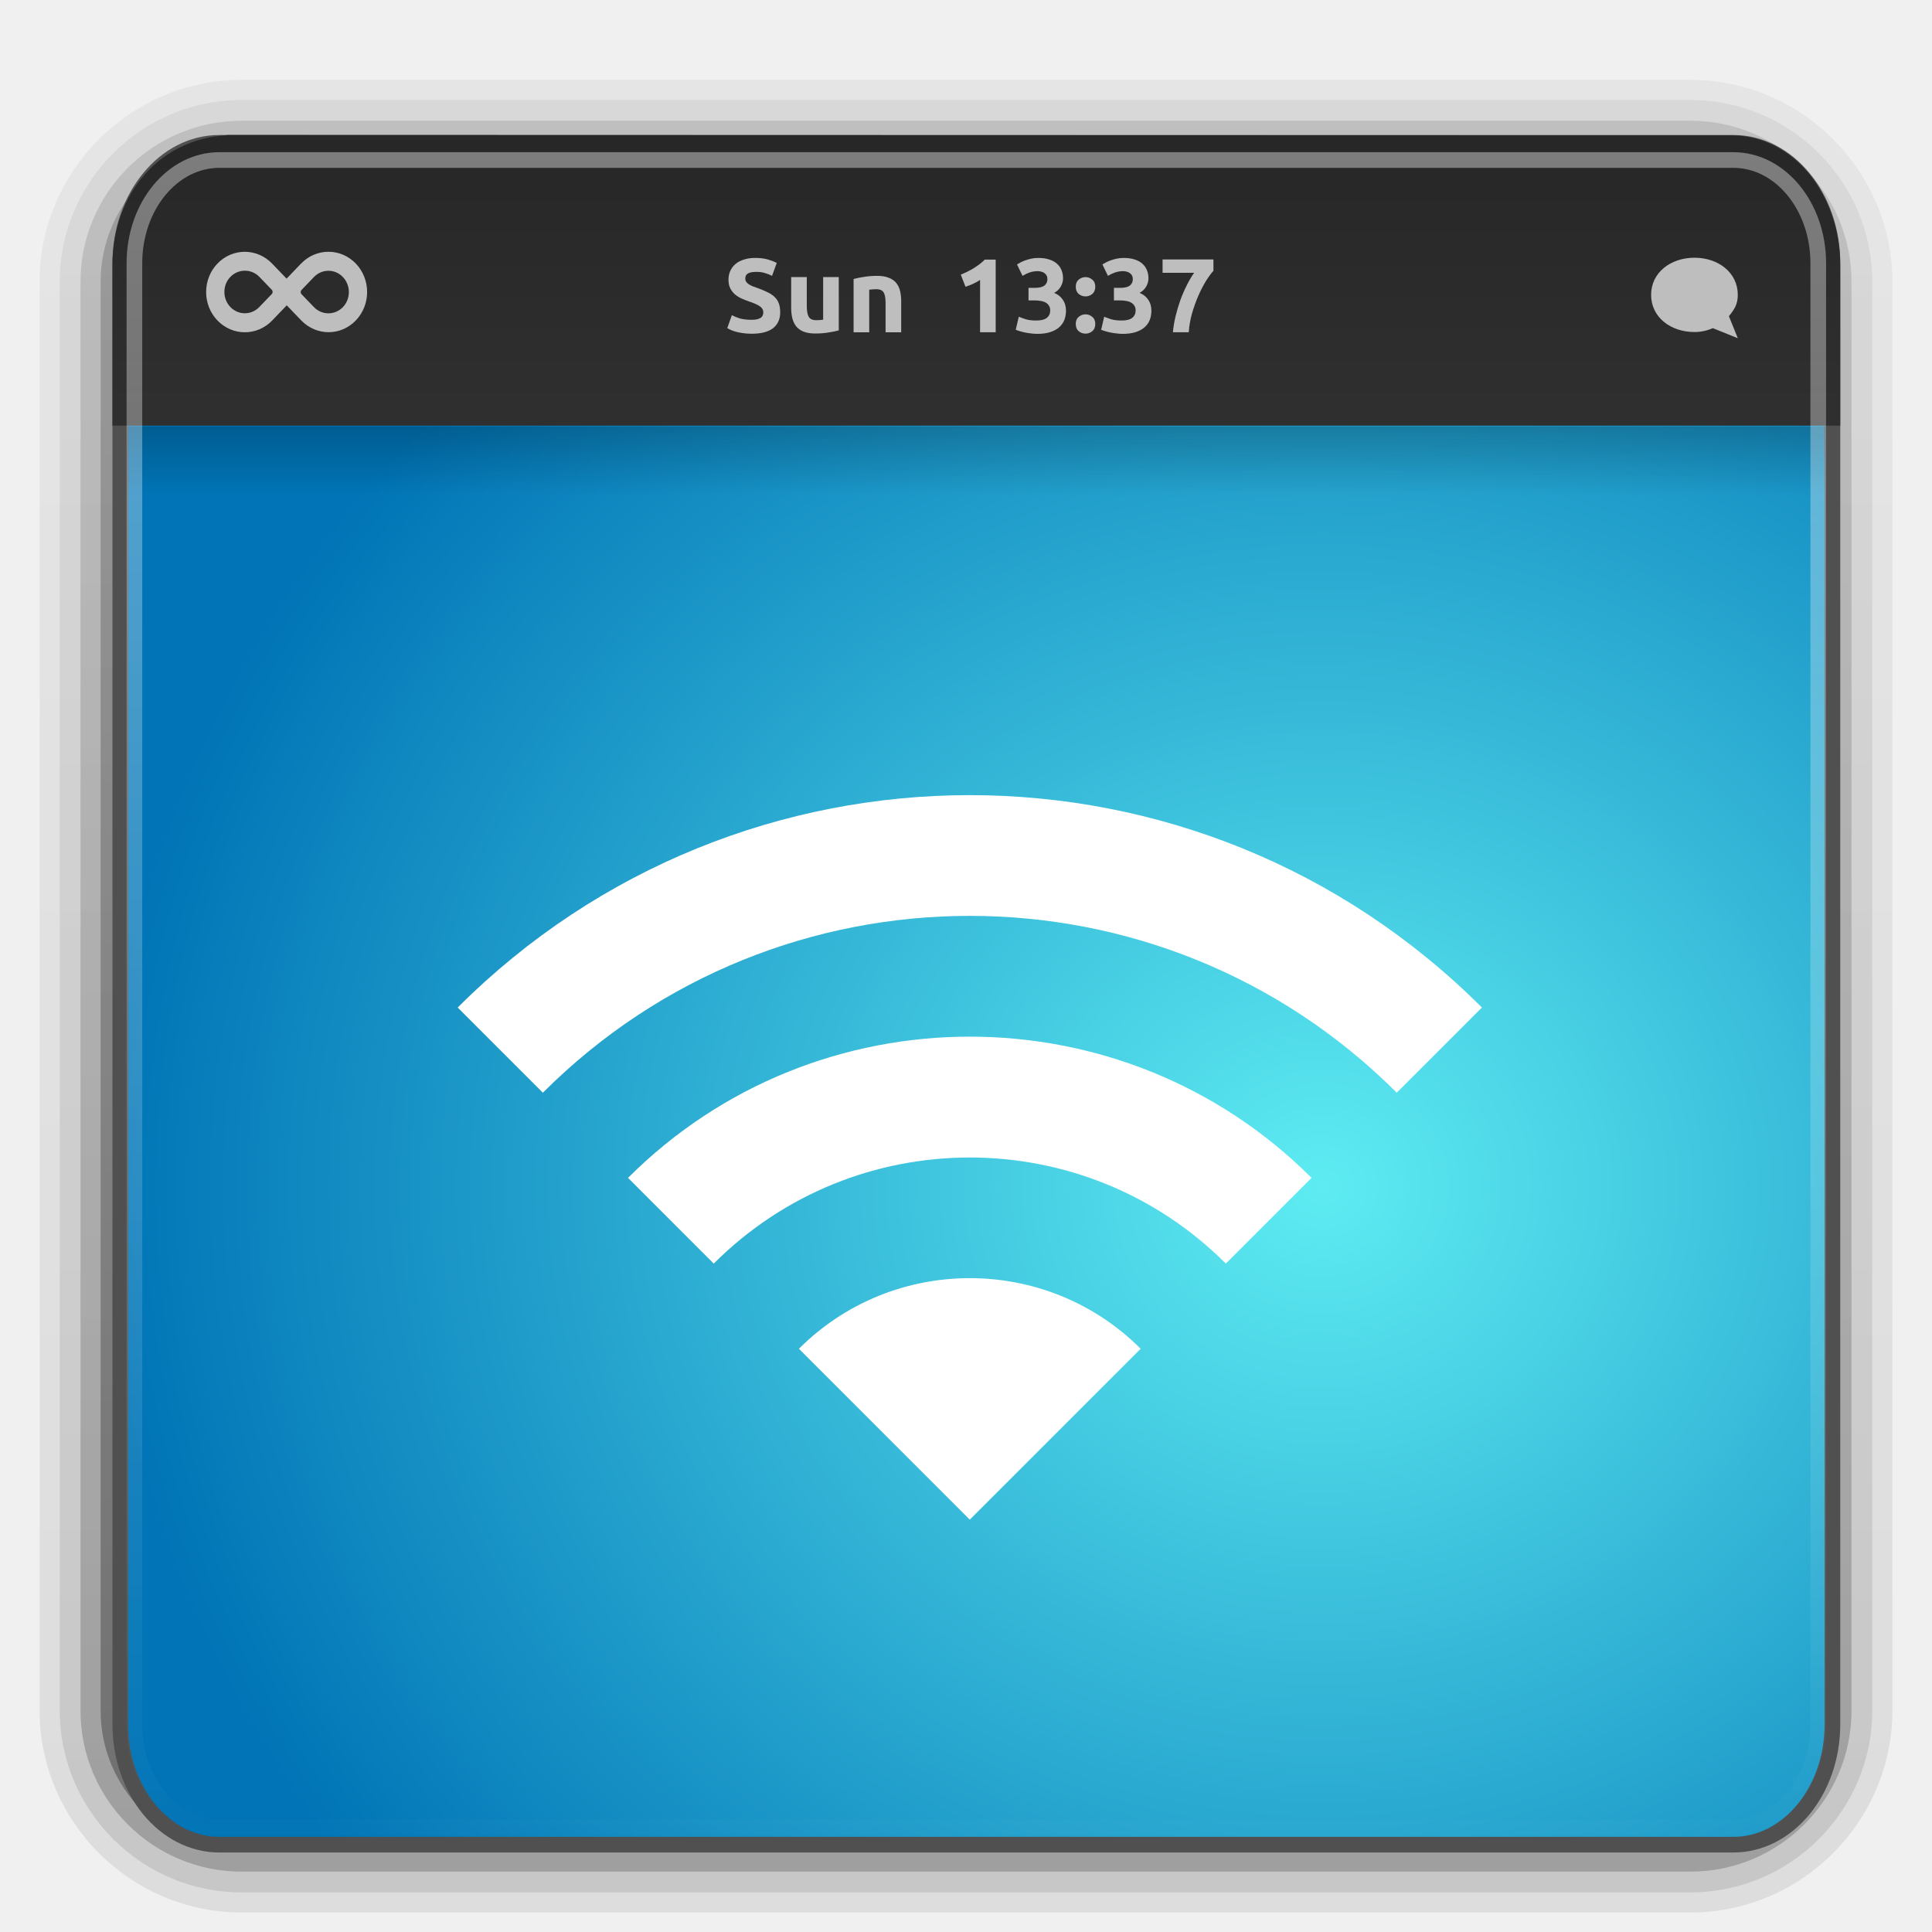
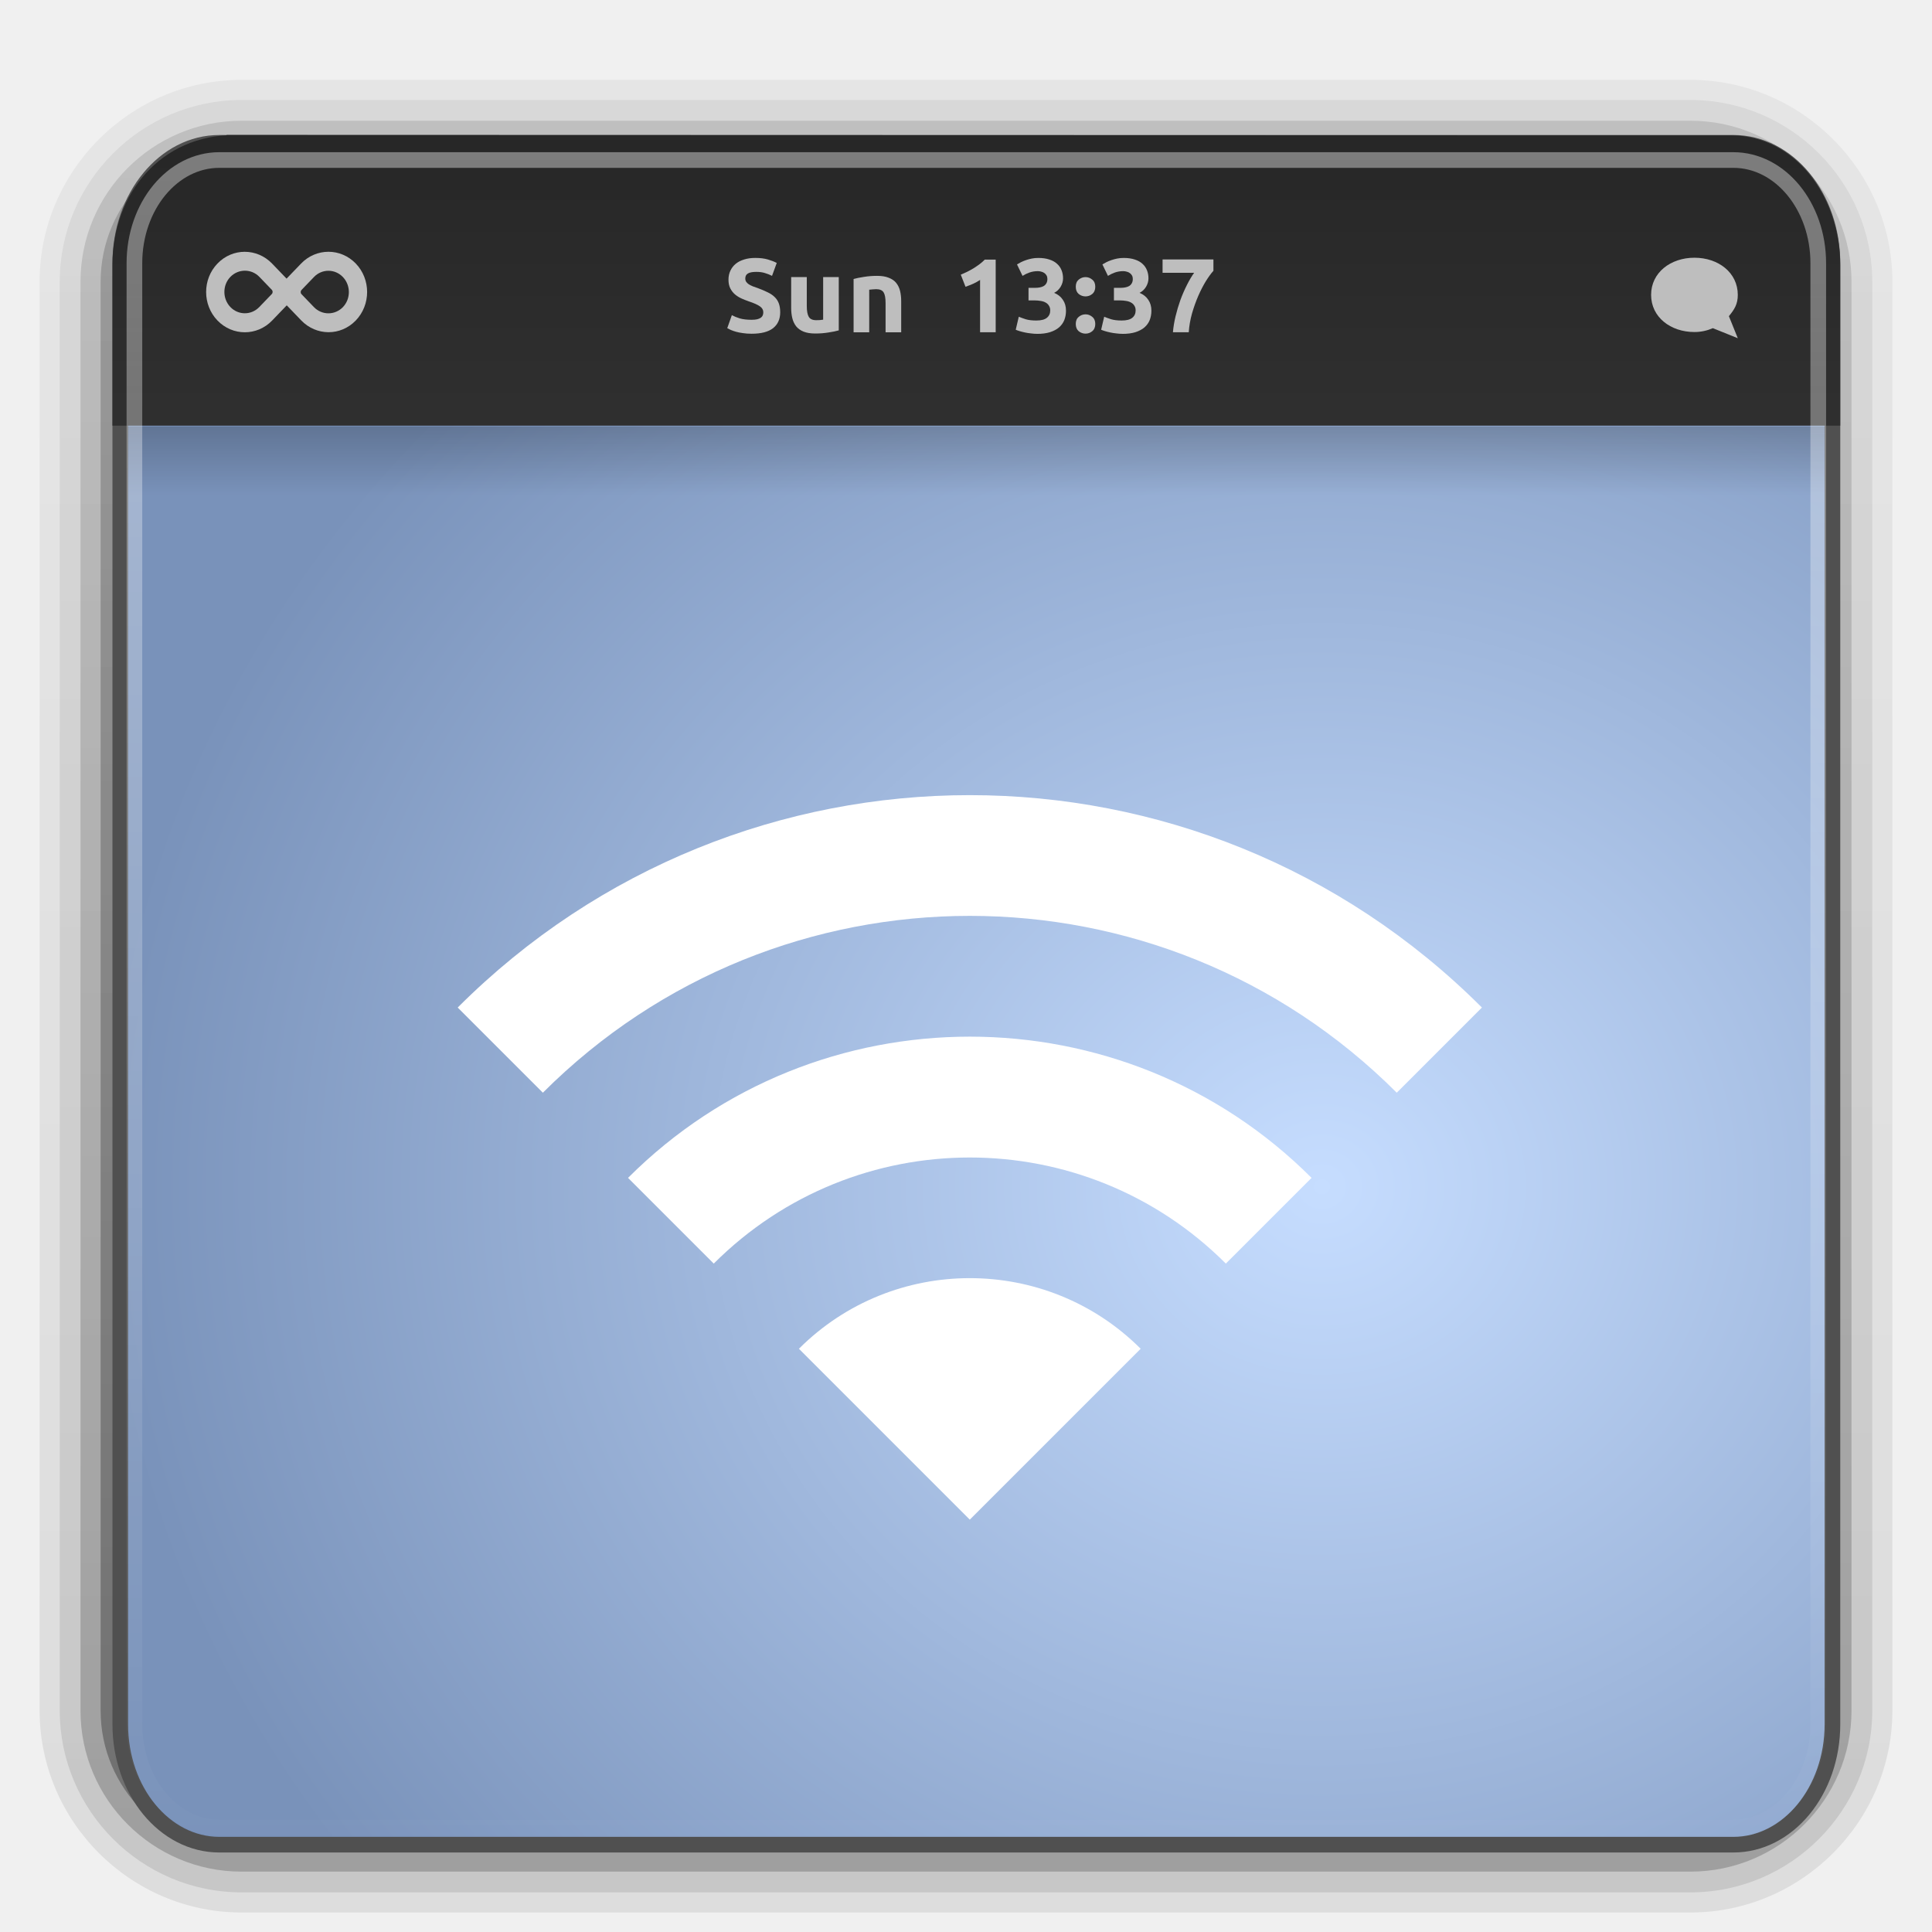
<svg xmlns="http://www.w3.org/2000/svg" xmlns:xlink="http://www.w3.org/1999/xlink" version="1.0" width="96" height="96" id="svg2408">
  <defs id="defs2410">
    <linearGradient id="linearGradient3852">
      <stop id="stop3854" style="stop-color:#ffffff;stop-opacity:1" offset="0" />
      <stop id="stop3856" style="stop-color:#ffffff;stop-opacity:0" offset="1" />
    </linearGradient>
    <linearGradient id="linearGradient4384">
      <stop id="stop4386" style="stop-color:#ffffff;stop-opacity:1" offset="0" />
      <stop id="stop4388" style="stop-color:#ffffff;stop-opacity:0" offset="1" />
    </linearGradient>
    <linearGradient id="linearGradient4367">
      <stop id="stop4369" style="stop-color:#ffffff;stop-opacity:0.718" offset="0" />
      <stop id="stop4371" style="stop-color:#ffffff;stop-opacity:1" offset="1" />
    </linearGradient>
    <linearGradient x1="45.448" y1="92.54" x2="45.448" y2="7.017" id="ButtonShadow" gradientUnits="userSpaceOnUse" gradientTransform="scale(1.005865,0.994169)">
      <stop id="stop3750" style="stop-color:#000000;stop-opacity:1" offset="0" />
      <stop id="stop3752" style="stop-color:#000000;stop-opacity:0.588" offset="1" />
    </linearGradient>
    <linearGradient id="linearGradient3737">
      <stop id="stop3739" style="stop-color:#ffffff;stop-opacity:1" offset="0" />
      <stop id="stop3741" style="stop-color:#ffffff;stop-opacity:0" offset="1" />
    </linearGradient>
    <filter color-interpolation-filters="sRGB" id="filter3174">
      <feGaussianBlur id="feGaussianBlur3176" stdDeviation="1.71" />
    </filter>
    <filter x="-0.192" y="-0.192" width="1.384" height="1.384" color-interpolation-filters="sRGB" id="filter3794">
      <feGaussianBlur id="feGaussianBlur3796" stdDeviation="5.28" />
    </filter>
    <linearGradient x1="48" y1="20.221" x2="48" y2="138.661" id="linearGradient3613" xlink:href="#linearGradient3737" gradientUnits="userSpaceOnUse" />
    <linearGradient x1="45.448" y1="92.54" x2="45.448" y2="7.017" id="ButtonShadow-0" gradientUnits="userSpaceOnUse" gradientTransform="matrix(1.005865,0,0,0.994169,100,0)">
      <stop id="stop3750-8" style="stop-color:#000000;stop-opacity:1" offset="0" />
      <stop id="stop3752-5" style="stop-color:#000000;stop-opacity:0.588" offset="1" />
    </linearGradient>
    <linearGradient x1="32.251" y1="6.132" x2="32.251" y2="90.239" id="linearGradient3780" xlink:href="#ButtonShadow-0" gradientUnits="userSpaceOnUse" gradientTransform="matrix(1.02381,0,0,1.011905,-1.142857,-98.07143)" />
    <linearGradient x1="32.251" y1="6.132" x2="32.251" y2="90.239" id="linearGradient3772" xlink:href="#ButtonShadow-0" gradientUnits="userSpaceOnUse" gradientTransform="matrix(1.02381,0,0,1.011905,-1.142857,-98.07143)" />
    <linearGradient x1="32.251" y1="6.132" x2="32.251" y2="90.239" id="linearGradient3725" xlink:href="#ButtonShadow-0" gradientUnits="userSpaceOnUse" gradientTransform="matrix(1.02381,0,0,1.011905,-1.142857,-98.07143)" />
    <linearGradient x1="32.251" y1="6.132" x2="32.251" y2="90.239" id="linearGradient3721" xlink:href="#ButtonShadow-0" gradientUnits="userSpaceOnUse" gradientTransform="translate(0,-97)" />
    <linearGradient x1="32.251" y1="6.132" x2="32.251" y2="90.239" id="linearGradient3026" xlink:href="#ButtonShadow-0" gradientUnits="userSpaceOnUse" gradientTransform="matrix(1.02381,0,0,1.011905,-1.142857,-98.07143)" />
    <clipPath id="clipPath4355">
      <rect width="84" height="80" rx="6" ry="6" x="6" y="6" id="rect4357" style="fill:#ffffff;fill-opacity:1;fill-rule:nonzero;stroke:none" />
    </clipPath>
    <radialGradient cx="48" cy="87.792" r="42" fx="48" fy="87.792" id="radialGradient4375" xlink:href="#linearGradient4367" gradientUnits="userSpaceOnUse" gradientTransform="matrix(1,-6.7114942e-8,8.4282233e-8,1.255789,110,-24.50559)" />
    <linearGradient x1="48" y1="88" x2="48" y2="-40" id="linearGradient4390" xlink:href="#linearGradient4384" gradientUnits="userSpaceOnUse" gradientTransform="matrix(1,0,0,-1,0,92)" />
    <linearGradient x1="48" y1="82" x2="112.124" y2="82.455" id="linearGradient4429" xlink:href="#linearGradient4384" gradientUnits="userSpaceOnUse" spreadMethod="reflect" />
    <linearGradient x1="49" y1="46" x2="49" y2="6" id="linearGradient3858" xlink:href="#linearGradient3852" gradientUnits="userSpaceOnUse" gradientTransform="matrix(1,0,0,0.875,0,10.75)" spreadMethod="reflect" />
    <linearGradient x1="49" y1="46" x2="49" y2="6" id="linearGradient3909" xlink:href="#linearGradient3852" gradientUnits="userSpaceOnUse" gradientTransform="matrix(1,0,0,0.875,6,10.75)" spreadMethod="reflect" />
    <linearGradient x1="49" y1="46" x2="49" y2="6" id="linearGradient3913" xlink:href="#linearGradient3852" gradientUnits="userSpaceOnUse" gradientTransform="matrix(1,0,0,0.875,12,10.75)" spreadMethod="reflect" />
    <linearGradient x1="49" y1="46" x2="49" y2="6" id="linearGradient3917" xlink:href="#linearGradient3852" gradientUnits="userSpaceOnUse" gradientTransform="matrix(1,0,0,0.875,14,10.75)" spreadMethod="reflect" />
    <linearGradient x1="49" y1="46" x2="49" y2="6" id="linearGradient3921" xlink:href="#linearGradient3852" gradientUnits="userSpaceOnUse" gradientTransform="matrix(1,0,0,0.875,18,10.75)" spreadMethod="reflect" />
    <linearGradient x1="49" y1="46" x2="49" y2="9" id="linearGradient3925" xlink:href="#linearGradient3852" gradientUnits="userSpaceOnUse" gradientTransform="matrix(1,0,0,0.875,22,10.75)" spreadMethod="reflect" />
    <linearGradient x1="49" y1="46" x2="49" y2="6" id="linearGradient3941" xlink:href="#linearGradient3852" gradientUnits="userSpaceOnUse" gradientTransform="matrix(1,0,0,0.875,-4,10.75)" spreadMethod="reflect" />
    <linearGradient x1="49" y1="46" x2="49" y2="6" id="linearGradient3945" xlink:href="#linearGradient3852" gradientUnits="userSpaceOnUse" gradientTransform="matrix(1,0,0,0.875,-8,10.75)" spreadMethod="reflect" />
    <linearGradient x1="49" y1="46" x2="49" y2="6" id="linearGradient3949" xlink:href="#linearGradient3852" gradientUnits="userSpaceOnUse" gradientTransform="matrix(1,0,0,0.875,-10,10.75)" spreadMethod="reflect" />
    <linearGradient x1="49" y1="46" x2="49" y2="6" id="linearGradient3953" xlink:href="#linearGradient3852" gradientUnits="userSpaceOnUse" gradientTransform="matrix(1,0,0,0.875,-16,10.75)" spreadMethod="reflect" />
    <linearGradient x1="49" y1="46" x2="49" y2="6" id="linearGradient3957" xlink:href="#linearGradient3852" gradientUnits="userSpaceOnUse" gradientTransform="matrix(1,0,0,0.875,-20,10.75)" spreadMethod="reflect" />
    <linearGradient x1="49" y1="46" x2="49" y2="6" id="linearGradient3961" xlink:href="#linearGradient3852" gradientUnits="userSpaceOnUse" gradientTransform="matrix(1,0,0,0.875,-22,10.75)" spreadMethod="reflect" />
    <linearGradient x1="49" y1="46" x2="49" y2="6" id="linearGradient3965" xlink:href="#linearGradient3852" gradientUnits="userSpaceOnUse" gradientTransform="matrix(1,0,0,0.875,-24,10.75)" spreadMethod="reflect" />
    <linearGradient x1="49" y1="46" x2="49" y2="6" id="linearGradient3985" xlink:href="#linearGradient3852" gradientUnits="userSpaceOnUse" gradientTransform="matrix(1,0,0,0.875,-2,10.75)" spreadMethod="reflect" />
    <linearGradient id="linearGradient4384-6">
      <stop id="stop4386-3" style="stop-color:#ffffff;stop-opacity:1" offset="0" />
      <stop id="stop4388-7" style="stop-color:#ffffff;stop-opacity:0" offset="1" />
    </linearGradient>
    <linearGradient x1="48" y1="88" x2="48" y2="-40" id="linearGradient4166" xlink:href="#linearGradient4384-6" gradientUnits="userSpaceOnUse" gradientTransform="matrix(1,0,0,-1,0,92)" />
    <radialGradient cx="9" cy="46" r="1" fx="9" fy="46" id="radialGradient4236" xlink:href="#linearGradient3852" gradientUnits="userSpaceOnUse" gradientTransform="matrix(15.00008,-1.2121331e-5,2.7705904e-5,26.25014,-126.0019,-1156.506)" spreadMethod="pad" />
    <radialGradient cx="85" cy="46" r="1" fx="85" fy="46" id="radialGradient4238" xlink:href="#linearGradient3852" gradientUnits="userSpaceOnUse" gradientTransform="matrix(19.0001,-1.212133e-5,2.1873078e-5,26.25014,-1530.009,-1156.505)" spreadMethod="pad" />
    <radialGradient cx="83" cy="46" r="1" fx="83" fy="46" id="radialGradient4240" xlink:href="#linearGradient3852" gradientUnits="userSpaceOnUse" gradientTransform="matrix(13.00007,1.6203053e-5,-4.558221e-5,28.00015,-996.0036,-1237.008)" spreadMethod="pad" />
    <radialGradient cx="79" cy="46" r="1" fx="79" fy="46" id="radialGradient4242" xlink:href="#linearGradient3852" gradientUnits="userSpaceOnUse" gradientTransform="matrix(11.09498,-1.4517317e-5,5.3834e-5,31.50018,-797.5061,-1398.007)" spreadMethod="pad" />
    <radialGradient cx="77" cy="46" r="1" fx="77" fy="46" id="radialGradient4244" xlink:href="#linearGradient3852" gradientUnits="userSpaceOnUse" gradientTransform="matrix(15.00008,-3.3574445e-5,9.7206e-5,33.25017,-1078.011,-1478.505)" spreadMethod="pad" />
    <radialGradient cx="13" cy="46" r="1" fx="13" fy="46" id="radialGradient4246" xlink:href="#linearGradient3852" gradientUnits="userSpaceOnUse" gradientTransform="matrix(27.00014,0,0,28.00018,-338.0016,-1237.008)" />
    <radialGradient cx="17" cy="46" r="1" fx="17" fy="46" id="radialGradient4248" xlink:href="#linearGradient3852" gradientUnits="userSpaceOnUse" gradientTransform="matrix(19.0001,1.4939416e-5,-3.1451407e-5,30.62516,-306.0001,-1357.758)" spreadMethod="pad" />
    <radialGradient cx="19" cy="46" r="1" fx="19" fy="46" id="radialGradient4250" xlink:href="#linearGradient3852" gradientUnits="userSpaceOnUse" gradientTransform="matrix(15.00008,-3.3574446e-5,9.7206015e-5,33.25017,-266.0059,-1478.507)" spreadMethod="pad" />
    <linearGradient id="linearGradient3843-1">
      <stop id="stop3845-6" style="stop-color:#523823;stop-opacity:1" offset="0" />
      <stop id="stop3847-1" style="stop-color:#79563a;stop-opacity:1" offset="0.118" />
      <stop id="stop3849-7" style="stop-color:#875c38;stop-opacity:1" offset="0.238" />
      <stop id="stop3851-6" style="stop-color:#a66e40;stop-opacity:1" offset="1" />
    </linearGradient>
    <linearGradient x1="8" y1="1033.362" x2="50" y2="1033.362" id="linearGradient3082" xlink:href="#linearGradient3843-1" gradientUnits="userSpaceOnUse" gradientTransform="translate(-2,-956.3622)" spreadMethod="reflect" />
    <clipPath id="clipPath4123">
      <rect width="84" height="80" rx="6" ry="6" x="6" y="6" id="rect4125" style="opacity:0.554;fill:#ff00ff;fill-opacity:1;fill-rule:nonzero;stroke:none" />
    </clipPath>
    <linearGradient x1="12.579" y1="2.914" x2="12.579" y2="43.811" id="linearGradient3308" xlink:href="#linearGradient3852" gradientUnits="userSpaceOnUse" gradientTransform="matrix(1.857698,0,0,2.122577,3.927063,0.5719466)" />
    <linearGradient x1="33.579" y1="5.709" x2="33.579" y2="16.323" id="linearGradient3311" xlink:href="#linearGradient3958" gradientUnits="userSpaceOnUse" gradientTransform="matrix(1.540563,0,0,1.50272,-1.132737,-2.625232)" />
    <linearGradient id="linearGradient3958">
      <stop id="stop3960" style="stop-color:#262626;stop-opacity:1" offset="0" />
      <stop id="stop3962" style="stop-color:#303030;stop-opacity:1" offset="1" />
    </linearGradient>
    <linearGradient x1="16.916" y1="7.001" x2="16.916" y2="14" id="linearGradient3313" xlink:href="#linearGradient3958" gradientUnits="userSpaceOnUse" gradientTransform="matrix(1.890625,0,0,2.27815,3.139078,-9.992708)" />
    <linearGradient x1="24.683" y1="9.242" x2="24.683" y2="13.523" id="linearGradient3316" xlink:href="#linearGradient3282" gradientUnits="userSpaceOnUse" gradientTransform="matrix(1.833835,0,0,0.7995593,4.514517,13.80015)" />
    <linearGradient id="linearGradient3282">
      <stop id="stop3284" style="stop-color:#000000;stop-opacity:1" offset="0" />
      <stop id="stop3286" style="stop-color:#000000;stop-opacity:0" offset="1" />
    </linearGradient>
    <radialGradient cx="26.617" cy="-2.064" r="23" fx="26.617" fy="-2.064" id="radialGradient3322" xlink:href="#linearGradient2867-449-88-871-390-598-476-591-434-148-895-534-212-357-729" gradientUnits="userSpaceOnUse" gradientTransform="matrix(-3.4387076e-8,-2.435755,2.64074,0,71.13642,123.7977)" />
    <linearGradient id="linearGradient2867-449-88-871-390-598-476-591-434-148-895-534-212-357-729">
-       <stop id="stop8022" style="stop-color:#5eecf2;stop-opacity:1;" offset="0" />
-       <stop id="stop8028" style="stop-color:#0074b6;stop-opacity:1;" offset="1" />
+       <stop id="stop8022" style="stop-color:#c6ddff;stop-opacity:1" offset="0" />
+       <stop id="stop8028" style="stop-color:#7992ba;stop-opacity:1" offset="1" />
    </linearGradient>
    <radialGradient cx="605.714" cy="486.648" r="117.143" fx="605.714" fy="486.648" id="radialGradient3327" xlink:href="#linearGradient3282" gradientUnits="userSpaceOnUse" gradientTransform="matrix(-0.1016599,0,0,0.04572559,172.2278,68.56222)" />
    <radialGradient cx="605.714" cy="486.648" r="117.143" fx="605.714" fy="486.648" id="radialGradient3330" xlink:href="#linearGradient3282" gradientUnits="userSpaceOnUse" gradientTransform="matrix(0.10166,0,0,0.04572559,114.3824,68.56222)" />
    <linearGradient x1="302.857" y1="366.648" x2="302.857" y2="609.505" id="linearGradient3333" xlink:href="#linearGradient5048-7" gradientUnits="userSpaceOnUse" gradientTransform="matrix(0.1339682,0,0,0.04572559,94.88515,68.56222)" />
    <linearGradient id="linearGradient5048-7">
      <stop id="stop5050-5" style="stop-color:#000000;stop-opacity:0" offset="0" />
      <stop id="stop5056-9" style="stop-color:#000000;stop-opacity:1" offset="0.5" />
      <stop id="stop5052-6" style="stop-color:#000000;stop-opacity:0" offset="1" />
    </linearGradient>
  </defs>
  <g id="layer2" style="display:none">
    <rect width="86" height="85" rx="6" ry="6" x="5" y="7" id="rect3745" style="opacity:0.9;fill:url(#ButtonShadow);fill-opacity:1;fill-rule:nonzero;stroke:none;filter:url(#filter3174)" />
  </g>
  <g id="layer3" style="display:inline">
    <path d="m 12,-95.031 c -5.511,0 -10.031,4.52 -10.031,10.031 l 0,71 c 0,5.511 4.52,10.031 10.031,10.031 l 72,0 c 5.511,0 10.031,-4.52 10.031,-10.031 l 0,-71 c 0,-5.511 -4.52,-10.031 -10.031,-10.031 l -72,0 z" transform="scale(1,-1)" id="path3786" style="opacity:0.08;fill:url(#linearGradient3026);fill-opacity:1;fill-rule:nonzero;stroke:none;display:inline" />
    <path d="m 12,-94.031 c -4.972,0 -9.031,4.06 -9.031,9.031 l 0,71 c 0,4.972 4.06,9.031 9.031,9.031 l 72,0 c 4.972,0 9.031,-4.06 9.031,-9.031 l 0,-71 c 0,-4.972 -4.06,-9.031 -9.031,-9.031 l -72,0 z" transform="scale(1,-1)" id="path3778" style="opacity:0.1;fill:url(#linearGradient3780);fill-opacity:1;fill-rule:nonzero;stroke:none;display:inline" />
    <path d="m 12,-93 c -4.409,0 -8,3.591 -8,8 l 0,71 c 0,4.409 3.591,8 8,8 l 72,0 c 4.409,0 8,-3.591 8,-8 l 0,-71 c 0,-4.409 -3.591,-8 -8,-8 l -72,0 z" transform="scale(1,-1)" id="path3770" style="opacity:0.2;fill:url(#linearGradient3772);fill-opacity:1;fill-rule:nonzero;stroke:none;display:inline" />
    <rect width="86" height="85" rx="7" ry="7" x="5" y="-92" transform="scale(1,-1)" id="rect3723" style="opacity:0.3;fill:url(#linearGradient3725);fill-opacity:1;fill-rule:nonzero;stroke:none;display:inline" />
  </g>
  <g id="layer7" style="opacity:0.8;display:none">
    <rect width="2" height="70" x="48" y="16" id="rect3082" style="opacity:0.15;color:#000000;fill:url(#linearGradient3858);fill-opacity:1;fill-rule:nonzero;stroke:none;stroke-width:2;marker:none;visibility:visible;display:inline;overflow:visible;enable-background:accumulate" />
    <rect width="2" height="70" x="54" y="16" id="rect3907" style="opacity:0.2;color:#000000;fill:url(#linearGradient3909);fill-opacity:1;fill-rule:nonzero;stroke:none;stroke-width:2;marker:none;visibility:visible;display:inline;overflow:visible;enable-background:accumulate" />
    <rect width="2" height="70" x="60" y="16" id="rect3911" style="opacity:0.12;color:#000000;fill:url(#linearGradient3913);fill-opacity:1;fill-rule:nonzero;stroke:none;stroke-width:2;marker:none;visibility:visible;display:inline;overflow:visible;enable-background:accumulate" />
    <rect width="2" height="70" x="62" y="16" id="rect3915" style="opacity:0.16;color:#000000;fill:url(#linearGradient3917);fill-opacity:1;fill-rule:nonzero;stroke:none;stroke-width:2;marker:none;visibility:visible;display:inline;overflow:visible;enable-background:accumulate" />
    <rect width="2" height="70" x="66" y="16" id="rect3919" style="opacity:0.08;color:#000000;fill:url(#linearGradient3921);fill-opacity:1;fill-rule:nonzero;stroke:none;stroke-width:2;marker:none;visibility:visible;display:inline;overflow:visible;enable-background:accumulate" />
    <rect width="2" height="70" x="70" y="16" id="rect3923" style="opacity:0.2;color:#000000;fill:url(#linearGradient3925);fill-opacity:1;fill-rule:nonzero;stroke:none;stroke-width:2;marker:none;visibility:visible;display:inline;overflow:visible;enable-background:accumulate" />
    <rect width="2" height="70" x="76" y="16" id="rect3927" style="opacity:0.15;color:#000000;fill:url(#radialGradient4244);fill-opacity:1;fill-rule:nonzero;stroke:none;stroke-width:2;marker:none;visibility:visible;display:inline;overflow:visible;enable-background:accumulate" />
    <rect width="2" height="70" x="82" y="16" id="rect3931" style="opacity:0.12;color:#000000;fill:url(#radialGradient4240);fill-opacity:1;fill-rule:nonzero;stroke:none;stroke-width:2;marker:none;visibility:visible;display:inline;overflow:visible;enable-background:accumulate" />
    <rect width="2" height="70" x="84" y="16" id="rect3935" style="opacity:0.06;color:#000000;fill:url(#radialGradient4238);fill-opacity:1;fill-rule:nonzero;stroke:none;stroke-width:2;marker:none;visibility:visible;display:inline;overflow:visible;enable-background:accumulate" />
    <rect width="2" height="70" x="44" y="16" id="rect3939" style="opacity:0.1;color:#000000;fill:url(#linearGradient3941);fill-opacity:1;fill-rule:nonzero;stroke:none;stroke-width:2;marker:none;visibility:visible;display:inline;overflow:visible;enable-background:accumulate" />
    <rect width="2" height="70" x="40" y="16" id="rect3943" style="opacity:0.2;color:#000000;fill:url(#linearGradient3945);fill-opacity:1;fill-rule:nonzero;stroke:none;stroke-width:2;marker:none;visibility:visible;display:inline;overflow:visible;enable-background:accumulate" />
    <rect width="2" height="70" x="38" y="16" id="rect3947" style="opacity:0.15;color:#000000;fill:url(#linearGradient3949);fill-opacity:1;fill-rule:nonzero;stroke:none;stroke-width:2;marker:none;visibility:visible;display:inline;overflow:visible;enable-background:accumulate" />
    <rect width="2" height="70" x="32" y="16" id="rect3951" style="opacity:0.1;color:#000000;fill:url(#linearGradient3953);fill-opacity:1;fill-rule:nonzero;stroke:none;stroke-width:2;marker:none;visibility:visible;display:inline;overflow:visible;enable-background:accumulate" />
    <rect width="2" height="70" x="28" y="16" id="rect3955" style="opacity:0.16;color:#000000;fill:url(#linearGradient3957);fill-opacity:1;fill-rule:nonzero;stroke:none;stroke-width:2;marker:none;visibility:visible;display:inline;overflow:visible;enable-background:accumulate" />
    <rect width="2" height="70" x="26" y="16" id="rect3959" style="opacity:0.1;color:#000000;fill:url(#linearGradient3961);fill-opacity:1;fill-rule:nonzero;stroke:none;stroke-width:2;marker:none;visibility:visible;display:inline;overflow:visible;enable-background:accumulate" />
    <rect width="2" height="70" x="24" y="16" id="rect3963" style="opacity:0.06;color:#000000;fill:url(#linearGradient3965);fill-opacity:1;fill-rule:nonzero;stroke:none;stroke-width:2;marker:none;visibility:visible;display:inline;overflow:visible;enable-background:accumulate" />
    <rect width="2" height="70" x="18" y="16" id="rect3967" style="opacity:0.2;color:#000000;fill:url(#radialGradient4250);fill-opacity:1;fill-rule:nonzero;stroke:none;stroke-width:2;marker:none;visibility:visible;display:inline;overflow:visible;enable-background:accumulate" />
    <rect width="2" height="70" x="16" y="16" id="rect3971" style="opacity:0.15;color:#000000;fill:url(#radialGradient4248);fill-opacity:1;fill-rule:nonzero;stroke:none;stroke-width:2;marker:none;visibility:visible;display:inline;overflow:visible;enable-background:accumulate" />
    <rect width="2" height="70" x="12" y="16" id="rect3975" style="opacity:0.15;color:#000000;fill:url(#radialGradient4246);fill-opacity:1;fill-rule:nonzero;stroke:none;stroke-width:2;marker:none;visibility:visible;display:inline;overflow:visible;enable-background:accumulate" />
    <rect width="2" height="70" x="8" y="16" id="rect3979" style="opacity:0.1;color:#000000;fill:url(#radialGradient4236);fill-opacity:1;fill-rule:nonzero;stroke:none;stroke-width:2;marker:none;visibility:visible;display:inline;overflow:visible;enable-background:accumulate" />
    <rect width="2" height="70" x="46" y="16" id="rect3983" style="opacity:0.05;color:#000000;fill:url(#linearGradient3985);fill-opacity:1;fill-rule:nonzero;stroke:none;stroke-width:2;marker:none;visibility:visible;display:inline;overflow:visible;enable-background:accumulate" />
    <rect width="2" height="70" x="78" y="16" id="rect3987" style="opacity:0.05;color:#000000;fill:url(#radialGradient4242);fill-opacity:1;fill-rule:nonzero;stroke:none;stroke-width:2;marker:none;visibility:visible;display:inline;overflow:visible;enable-background:accumulate" />
  </g>
  <rect width="85.077" height="84.565" rx="4.922" ry="5.98" x="5.976" y="7.096" id="rect2573" style="fill:url(#radialGradient3322);fill-opacity:1;fill-rule:evenodd;stroke:#505050;stroke-width:0.777;stroke-linecap:round;stroke-linejoin:round;stroke-miterlimit:4;stroke-dasharray:none;stroke-dashoffset:0;stroke-opacity:1" />
  <rect width="84.375" height="3.417" rx="0" ry="0" x="6.327" y="21.189" id="rect1436" style="display:inline;overflow:visible;visibility:visible;opacity:0.2;fill:url(#linearGradient3316);fill-opacity:1;fill-rule:evenodd;stroke:none;stroke-width:1;stroke-linecap:butt;stroke-linejoin:miter;stroke-miterlimit:4;stroke-dasharray:none;stroke-dashoffset:0;stroke-opacity:1;marker:none;marker-start:none;marker-mid:none;marker-end:none" />
  <path d="m 11.647,7.095 c 0,0 74.37,0.02 74.37,0.02 2.959,0 5.036,2.873 5.036,6.053 0,0 0,7.595 0,7.595 0,0 -85.078,0 -85.078,0 0,0 -1e-5,-7.595 -1e-5,-7.595 0,-3.389 2.285,-6.072 5.672,-6.072 z" id="rect2311" style="display:inline;overflow:visible;visibility:visible;fill:url(#linearGradient3311);fill-opacity:1;fill-rule:evenodd;stroke:url(#linearGradient3313);stroke-width:0.775;stroke-linecap:butt;stroke-linejoin:miter;stroke-miterlimit:4;stroke-dasharray:none;stroke-dashoffset:0;stroke-opacity:1;marker:none;marker-start:none;marker-mid:none;marker-end:none" />
  <rect width="83.669" height="82.856" rx="4.219" ry="5.125" x="6.679" y="7.951" id="rect2601" style="opacity:0.4;fill:none;fill-opacity:1;fill-rule:evenodd;stroke:url(#linearGradient3308);stroke-width:0.778;stroke-linecap:round;stroke-linejoin:round;stroke-miterlimit:4;stroke-dasharray:none;stroke-dashoffset:0;stroke-opacity:1" />
  <g transform="translate(-0.04523781,3.928091)" id="layer6" style="display:inline">
    <g transform="matrix(0.3076923,0,0,0.3076923,81.6371,7.339545)" id="layer3-0" style="display:inline">
      <path d="M 8,2 C 4.134,2 1,4.41 1,8 c 0,3.59 3.134,6 7,6 1.065,0 2.065,-0.23 2.969,-0.625 L 15,15 13.562,11.438 C 14.466,10.343 15,9.486 15,8 15,4.41 11.866,2 8,2 Z" transform="translate(0.4642613,2.999982)" id="path2892" style="display:inline;fill:#bebebe;fill-opacity:1;stroke:none" />
    </g>
    <path d="m 17.725,9.168 c -0.751,-0.781 -1.968,-0.781 -2.719,1.6e-5 -2.64e-4,2.72e-4 -5.89e-4,6.24e-4 -9.23e-4,8e-4 L 14.285,9.917 13.567,9.171 c -1.06e-4,-1.12e-4 -1.06e-4,-1.12e-4 -1.77e-4,-1.84e-4 -0.751,-0.781 -1.965,-0.784 -2.716,-0.003 -0.751,0.781 -0.751,2.048 -8.4e-5,2.829 0.751,0.781 1.968,0.781 2.719,-1.52e-4 2.88e-4,-3.04e-4 5.27e-4,-5.52e-4 9.23e-4,-8e-4 l 0.723,-0.752 0.717,0.746 c 1.63e-4,1.68e-4 2.25e-4,2.32e-4 3e-4,3.12e-4 0.751,0.781 1.962,0.787 2.713,0.006 0.751,-0.781 0.751,-2.048 1.07e-4,-2.829 z M 12.927,11.33 c -0.396,0.411 -1.038,0.411 -1.434,-8e-4 -0.396,-0.412 -0.399,-1.084 -0.003,-1.496 0.396,-0.412 1.048,-0.415 1.444,-0.003 3.14e-4,3.36e-4 6.42e-4,6.72e-4 9.23e-4,8e-4 l 0.615,0.64 c 2e-4,2.08e-4 3.12e-4,3.28e-4 4.62e-4,4.88e-4 0.056,0.058 0.056,0.153 1.76e-4,0.211 -1.06e-4,1.12e-4 -1.76e-4,4e-5 -3.26e-4,2e-4 l -0.623,0.648 -2.2e-5,-2.4e-5 z m 2.717,0.002 c -2.25e-4,-2.32e-4 -4.63e-4,-4.8e-4 -7.06e-4,-7.28e-4 L 15.028,10.691 c -1.38e-4,-1.44e-4 -3.01e-4,-3.12e-4 -3.62e-4,-3.84e-4 -0.056,-0.058 -0.056,-0.152 4.8e-5,-0.211 l 2.3e-5,-2.4e-5 0.62,-0.645 c 0.397,-0.411 1.038,-0.411 1.434,8e-4 0.396,0.412 0.399,1.084 0.003,1.496 -0.396,0.412 -1.045,0.412 -1.441,-2.4e-5 z" id="f-script-path" style="display:inline;fill:#bebebe;fill-opacity:1" />
    <path d="m 37.39,11.962 c 0.115,10e-7 0.208,-0.009 0.281,-0.026 0.076,-0.021 0.137,-0.047 0.182,-0.078 0.045,-0.035 0.076,-0.075 0.094,-0.12 0.017,-0.045 0.026,-0.096 0.026,-0.151 -2e-6,-0.118 -0.056,-0.215 -0.167,-0.292 -0.111,-0.08 -0.302,-0.165 -0.573,-0.255 -0.118,-0.042 -0.236,-0.089 -0.354,-0.141 -0.118,-0.056 -0.224,-0.123 -0.318,-0.203 -0.094,-0.083 -0.17,-0.182 -0.229,-0.297 -0.059,-0.118 -0.089,-0.261 -0.089,-0.427 -10e-7,-0.167 0.031,-0.316 0.094,-0.448 0.063,-0.135 0.151,-0.25 0.266,-0.344 0.115,-0.094 0.254,-0.165 0.417,-0.214 0.163,-0.052 0.347,-0.078 0.552,-0.078 0.243,3.7e-6 0.453,0.026 0.631,0.078 0.177,0.052 0.323,0.109 0.438,0.172 l -0.234,0.641 c -0.101,-0.052 -0.214,-0.097 -0.339,-0.135 -0.122,-0.042 -0.269,-0.063 -0.443,-0.063 -0.195,3e-6 -0.335,0.028 -0.422,0.083 -0.083,0.052 -0.125,0.134 -0.125,0.245 -10e-7,0.066 0.016,0.122 0.047,0.167 0.031,0.045 0.075,0.087 0.13,0.125 0.059,0.035 0.125,0.068 0.198,0.099 0.076,0.028 0.16,0.057 0.25,0.089 0.188,0.069 0.351,0.139 0.49,0.208 0.139,0.066 0.254,0.144 0.344,0.234 0.094,0.09 0.163,0.196 0.208,0.318 0.045,0.122 0.068,0.269 0.068,0.443 -3e-6,0.337 -0.118,0.599 -0.354,0.787 -0.236,0.184 -0.592,0.276 -1.068,0.276 -0.16,0 -0.304,-0.01 -0.433,-0.031 -0.129,-0.017 -0.243,-0.04 -0.344,-0.068 -0.097,-0.028 -0.182,-0.057 -0.255,-0.089 -0.069,-0.031 -0.129,-0.061 -0.177,-0.089 l 0.229,-0.646 c 0.108,0.059 0.24,0.113 0.396,0.162 0.16,0.045 0.354,0.068 0.584,0.068" id="path4195" style="font-style:normal;font-variant:normal;font-weight:bold;font-stretch:normal;font-size:5.211px;line-height:125%;font-family:Ubuntu;-inkscape-font-specification:'Ubuntu Bold';text-align:start;letter-spacing:0px;word-spacing:0px;writing-mode:lr-tb;text-anchor:start;fill:#bebebe;fill-opacity:1;stroke:none" />
    <path d="m 41.725,12.488 c -0.132,0.038 -0.302,0.073 -0.511,0.104 -0.208,0.035 -0.427,0.052 -0.657,0.052 -0.233,0 -0.427,-0.031 -0.584,-0.094 -0.153,-0.063 -0.274,-0.149 -0.365,-0.261 -0.09,-0.115 -0.155,-0.25 -0.193,-0.406 -0.038,-0.156 -0.057,-0.328 -0.057,-0.516 l 0,-1.527 0.776,0 0,1.433 c -1e-6,0.25 0.033,0.431 0.099,0.542 0.066,0.111 0.189,0.167 0.37,0.167 0.056,0 0.115,-0.002 0.177,-0.005 0.063,-0.007 0.118,-0.014 0.167,-0.021 l 0,-2.116 0.776,0 0,2.647" id="path4197" style="font-style:normal;font-variant:normal;font-weight:bold;font-stretch:normal;font-size:5.211px;line-height:125%;font-family:Ubuntu;-inkscape-font-specification:'Ubuntu Bold';text-align:start;letter-spacing:0px;word-spacing:0px;writing-mode:lr-tb;text-anchor:start;fill:#bebebe;fill-opacity:1;stroke:none" />
    <path d="m 42.459,9.935 c 0.132,-0.038 0.302,-0.073 0.511,-0.104 0.208,-0.035 0.427,-0.052 0.657,-0.052 0.233,3e-6 0.426,0.031 0.578,0.094 0.156,0.059 0.28,0.144 0.37,0.255 0.09,0.111 0.155,0.243 0.193,0.396 0.038,0.153 0.057,0.323 0.057,0.511 l 0,1.548 -0.776,0 0,-1.454 c -2e-6,-0.25 -0.033,-0.427 -0.099,-0.532 -0.066,-0.104 -0.189,-0.156 -0.37,-0.156 -0.056,3e-6 -0.115,0.004 -0.177,0.01 -0.063,0.004 -0.118,0.009 -0.167,0.016 l 0,2.116 -0.776,0 0,-2.647" id="path4199" style="font-style:normal;font-variant:normal;font-weight:bold;font-stretch:normal;font-size:5.211px;line-height:125%;font-family:Ubuntu;-inkscape-font-specification:'Ubuntu Bold';text-align:start;letter-spacing:0px;word-spacing:0px;writing-mode:lr-tb;text-anchor:start;fill:#bebebe;fill-opacity:1;stroke:none" />
    <g transform="translate(1.287637,-0.4179984)" id="g4219">
      <path d="m 46.497,10.139 c 0.101,-0.042 0.205,-0.089 0.313,-0.141 0.111,-0.056 0.219,-0.115 0.323,-0.177 0.104,-0.066 0.203,-0.134 0.297,-0.203 0.097,-0.073 0.184,-0.149 0.261,-0.229 l 0.542,0 0,3.611 -0.776,0 0,-2.6 c -0.104,0.069 -0.221,0.134 -0.349,0.193 -0.129,0.056 -0.254,0.104 -0.375,0.146 l -0.234,-0.599" id="path4201" style="font-style:normal;font-variant:normal;font-weight:bold;font-stretch:normal;font-size:5.211px;line-height:125%;font-family:Ubuntu;-inkscape-font-specification:'Ubuntu Bold';text-align:start;letter-spacing:0px;word-spacing:0px;writing-mode:lr-tb;text-anchor:start;fill:#bebebe;fill-opacity:1;stroke:none" />
      <path d="m 50.282,13.078 c -0.094,0 -0.193,-0.007 -0.297,-0.021 -0.104,-0.01 -0.205,-0.026 -0.302,-0.047 -0.097,-0.021 -0.186,-0.043 -0.266,-0.068 -0.08,-0.024 -0.142,-0.047 -0.188,-0.068 l 0.151,-0.646 c 0.09,0.038 0.205,0.08 0.344,0.125 0.142,0.042 0.318,0.063 0.526,0.063 0.24,0 0.415,-0.045 0.526,-0.135 0.111,-0.09 0.167,-0.212 0.167,-0.365 -2e-6,-0.094 -0.021,-0.172 -0.063,-0.234 -0.038,-0.066 -0.092,-0.118 -0.162,-0.156 -0.069,-0.042 -0.153,-0.069 -0.25,-0.083 -0.094,-0.017 -0.195,-0.026 -0.302,-0.026 l -0.302,0 0,-0.625 0.344,0 c 0.076,3e-6 0.149,-0.007 0.219,-0.021 0.073,-0.014 0.137,-0.036 0.193,-0.068 0.056,-0.035 0.099,-0.08 0.13,-0.135 0.035,-0.059 0.052,-0.132 0.052,-0.219 -2e-6,-0.066 -0.014,-0.123 -0.042,-0.172 -0.028,-0.049 -0.064,-0.089 -0.109,-0.12 -0.042,-0.031 -0.092,-0.054 -0.151,-0.068 -0.056,-0.017 -0.113,-0.026 -0.172,-0.026 -0.149,3e-6 -0.288,0.023 -0.417,0.068 -0.125,0.045 -0.24,0.101 -0.344,0.167 L 49.292,9.629 c 0.056,-0.035 0.12,-0.071 0.193,-0.109 0.076,-0.038 0.16,-0.073 0.25,-0.104 0.09,-0.031 0.186,-0.057 0.287,-0.078 0.104,-0.021 0.214,-0.031 0.328,-0.031 0.212,3.7e-6 0.394,0.026 0.547,0.078 0.156,0.049 0.285,0.12 0.386,0.214 0.101,0.09 0.175,0.198 0.224,0.323 0.049,0.122 0.073,0.255 0.073,0.401 -2e-6,0.142 -0.04,0.281 -0.12,0.417 -0.08,0.132 -0.188,0.233 -0.323,0.302 0.188,0.076 0.332,0.191 0.433,0.344 0.104,0.149 0.156,0.33 0.156,0.542 -2e-6,0.167 -0.028,0.321 -0.083,0.464 -0.056,0.139 -0.142,0.261 -0.261,0.365 -0.118,0.101 -0.269,0.181 -0.453,0.24 -0.181,0.056 -0.396,0.083 -0.646,0.083" id="path4203" style="font-style:normal;font-variant:normal;font-weight:bold;font-stretch:normal;font-size:5.211px;line-height:125%;font-family:Ubuntu;-inkscape-font-specification:'Ubuntu Bold';text-align:start;letter-spacing:0px;word-spacing:0px;writing-mode:lr-tb;text-anchor:start;fill:#bebebe;fill-opacity:1;stroke:none" />
      <path d="m 53.181,10.738 c -10e-7,0.156 -0.05,0.276 -0.151,0.36 -0.097,0.08 -0.208,0.12 -0.333,0.12 -0.125,2e-6 -0.238,-0.04 -0.339,-0.12 -0.097,-0.083 -0.146,-0.203 -0.146,-0.36 0,-0.156 0.049,-0.274 0.146,-0.354 0.101,-0.083 0.214,-0.125 0.339,-0.125 0.125,3e-6 0.236,0.042 0.333,0.125 0.101,0.08 0.151,0.198 0.151,0.354 m 0,1.85 c -10e-7,0.156 -0.05,0.276 -0.151,0.36 -0.097,0.08 -0.208,0.12 -0.333,0.12 -0.125,0 -0.238,-0.04 -0.339,-0.12 -0.097,-0.083 -0.146,-0.203 -0.146,-0.36 0,-0.156 0.049,-0.274 0.146,-0.354 0.101,-0.083 0.214,-0.125 0.339,-0.125 0.125,1e-6 0.236,0.042 0.333,0.125 0.101,0.08 0.151,0.198 0.151,0.354" id="path4205" style="font-style:normal;font-variant:normal;font-weight:bold;font-stretch:normal;font-size:5.211px;line-height:125%;font-family:Ubuntu;-inkscape-font-specification:'Ubuntu Bold';text-align:start;letter-spacing:0px;word-spacing:0px;writing-mode:lr-tb;text-anchor:start;fill:#bebebe;fill-opacity:1;stroke:none" />
      <path d="m 54.526,13.078 c -0.094,0 -0.193,-0.007 -0.297,-0.021 -0.104,-0.01 -0.205,-0.026 -0.302,-0.047 -0.097,-0.021 -0.186,-0.043 -0.266,-0.068 -0.08,-0.024 -0.142,-0.047 -0.188,-0.068 l 0.151,-0.646 c 0.09,0.038 0.205,0.08 0.344,0.125 0.142,0.042 0.318,0.063 0.526,0.063 0.24,0 0.415,-0.045 0.526,-0.135 0.111,-0.09 0.167,-0.212 0.167,-0.365 -2e-6,-0.094 -0.021,-0.172 -0.063,-0.234 -0.038,-0.066 -0.092,-0.118 -0.162,-0.156 -0.069,-0.042 -0.153,-0.069 -0.25,-0.083 -0.094,-0.017 -0.195,-0.026 -0.302,-0.026 l -0.302,0 0,-0.625 0.344,0 c 0.076,3e-6 0.149,-0.007 0.219,-0.021 0.073,-0.014 0.137,-0.036 0.193,-0.068 0.056,-0.035 0.099,-0.08 0.13,-0.135 0.035,-0.059 0.052,-0.132 0.052,-0.219 -2e-6,-0.066 -0.014,-0.123 -0.042,-0.172 -0.028,-0.049 -0.064,-0.089 -0.109,-0.12 -0.042,-0.031 -0.092,-0.054 -0.151,-0.068 -0.056,-0.017 -0.113,-0.026 -0.172,-0.026 -0.149,3e-6 -0.288,0.023 -0.417,0.068 -0.125,0.045 -0.24,0.101 -0.344,0.167 L 53.536,9.629 c 0.056,-0.035 0.12,-0.071 0.193,-0.109 0.076,-0.038 0.16,-0.073 0.25,-0.104 0.09,-0.031 0.186,-0.057 0.287,-0.078 0.104,-0.021 0.214,-0.031 0.328,-0.031 0.212,3.7e-6 0.394,0.026 0.547,0.078 0.156,0.049 0.285,0.12 0.386,0.214 0.101,0.09 0.175,0.198 0.224,0.323 0.049,0.122 0.073,0.255 0.073,0.401 -2e-6,0.142 -0.04,0.281 -0.12,0.417 -0.08,0.132 -0.188,0.233 -0.323,0.302 0.188,0.076 0.332,0.191 0.433,0.344 0.104,0.149 0.156,0.33 0.156,0.542 -2e-6,0.167 -0.028,0.321 -0.083,0.464 -0.056,0.139 -0.142,0.261 -0.261,0.365 -0.118,0.101 -0.269,0.181 -0.453,0.24 -0.181,0.056 -0.396,0.083 -0.646,0.083" id="path4207" style="font-style:normal;font-variant:normal;font-weight:bold;font-stretch:normal;font-size:5.211px;line-height:125%;font-family:Ubuntu;-inkscape-font-specification:'Ubuntu Bold';text-align:start;letter-spacing:0px;word-spacing:0px;writing-mode:lr-tb;text-anchor:start;fill:#bebebe;fill-opacity:1;stroke:none" />
      <path d="m 57.04,13 c 0.021,-0.254 0.064,-0.518 0.13,-0.792 0.066,-0.274 0.146,-0.544 0.24,-0.808 0.097,-0.264 0.205,-0.512 0.323,-0.745 0.118,-0.236 0.238,-0.439 0.36,-0.61 l -1.568,0 0,-0.662 2.527,0 0,0.563 c -0.111,0.122 -0.234,0.29 -0.37,0.505 -0.132,0.215 -0.259,0.46 -0.38,0.735 -0.118,0.271 -0.222,0.563 -0.313,0.875 C 57.901,12.375 57.847,12.687 57.826,13 l -0.787,0" id="path4209" style="font-style:normal;font-variant:normal;font-weight:bold;font-stretch:normal;font-size:5.211px;line-height:125%;font-family:Ubuntu;-inkscape-font-specification:'Ubuntu Bold';text-align:start;letter-spacing:0px;word-spacing:0px;writing-mode:lr-tb;text-anchor:start;fill:#bebebe;fill-opacity:1;stroke:none" />
    </g>
    <path d="m 48.234,35.582 c -9.213,0 -18.417,3.524 -25.446,10.554 l 4.232,4.232 c 11.716,-11.716 30.713,-11.716 42.429,0 l 4.232,-4.232 C 66.651,39.106 57.447,35.582 48.234,35.582 Z m 0,12 c -6.142,0 -12.296,2.332 -16.982,7.018 l 4.259,4.259 c 7.029,-7.029 18.417,-7.029 25.446,0 l 4.259,-4.259 C 60.53,49.914 54.376,47.582 48.234,47.582 Z m 0,12 c -3.071,0 -6.148,1.166 -8.491,3.509 l 8.491,8.491 8.491,-8.491 c -2.343,-2.343 -5.42,-3.509 -8.491,-3.509 z" id="path3717" style="display:inline;opacity:1;fill:#ffffff;fill-opacity:1;stroke:none" />
  </g>
</svg>
